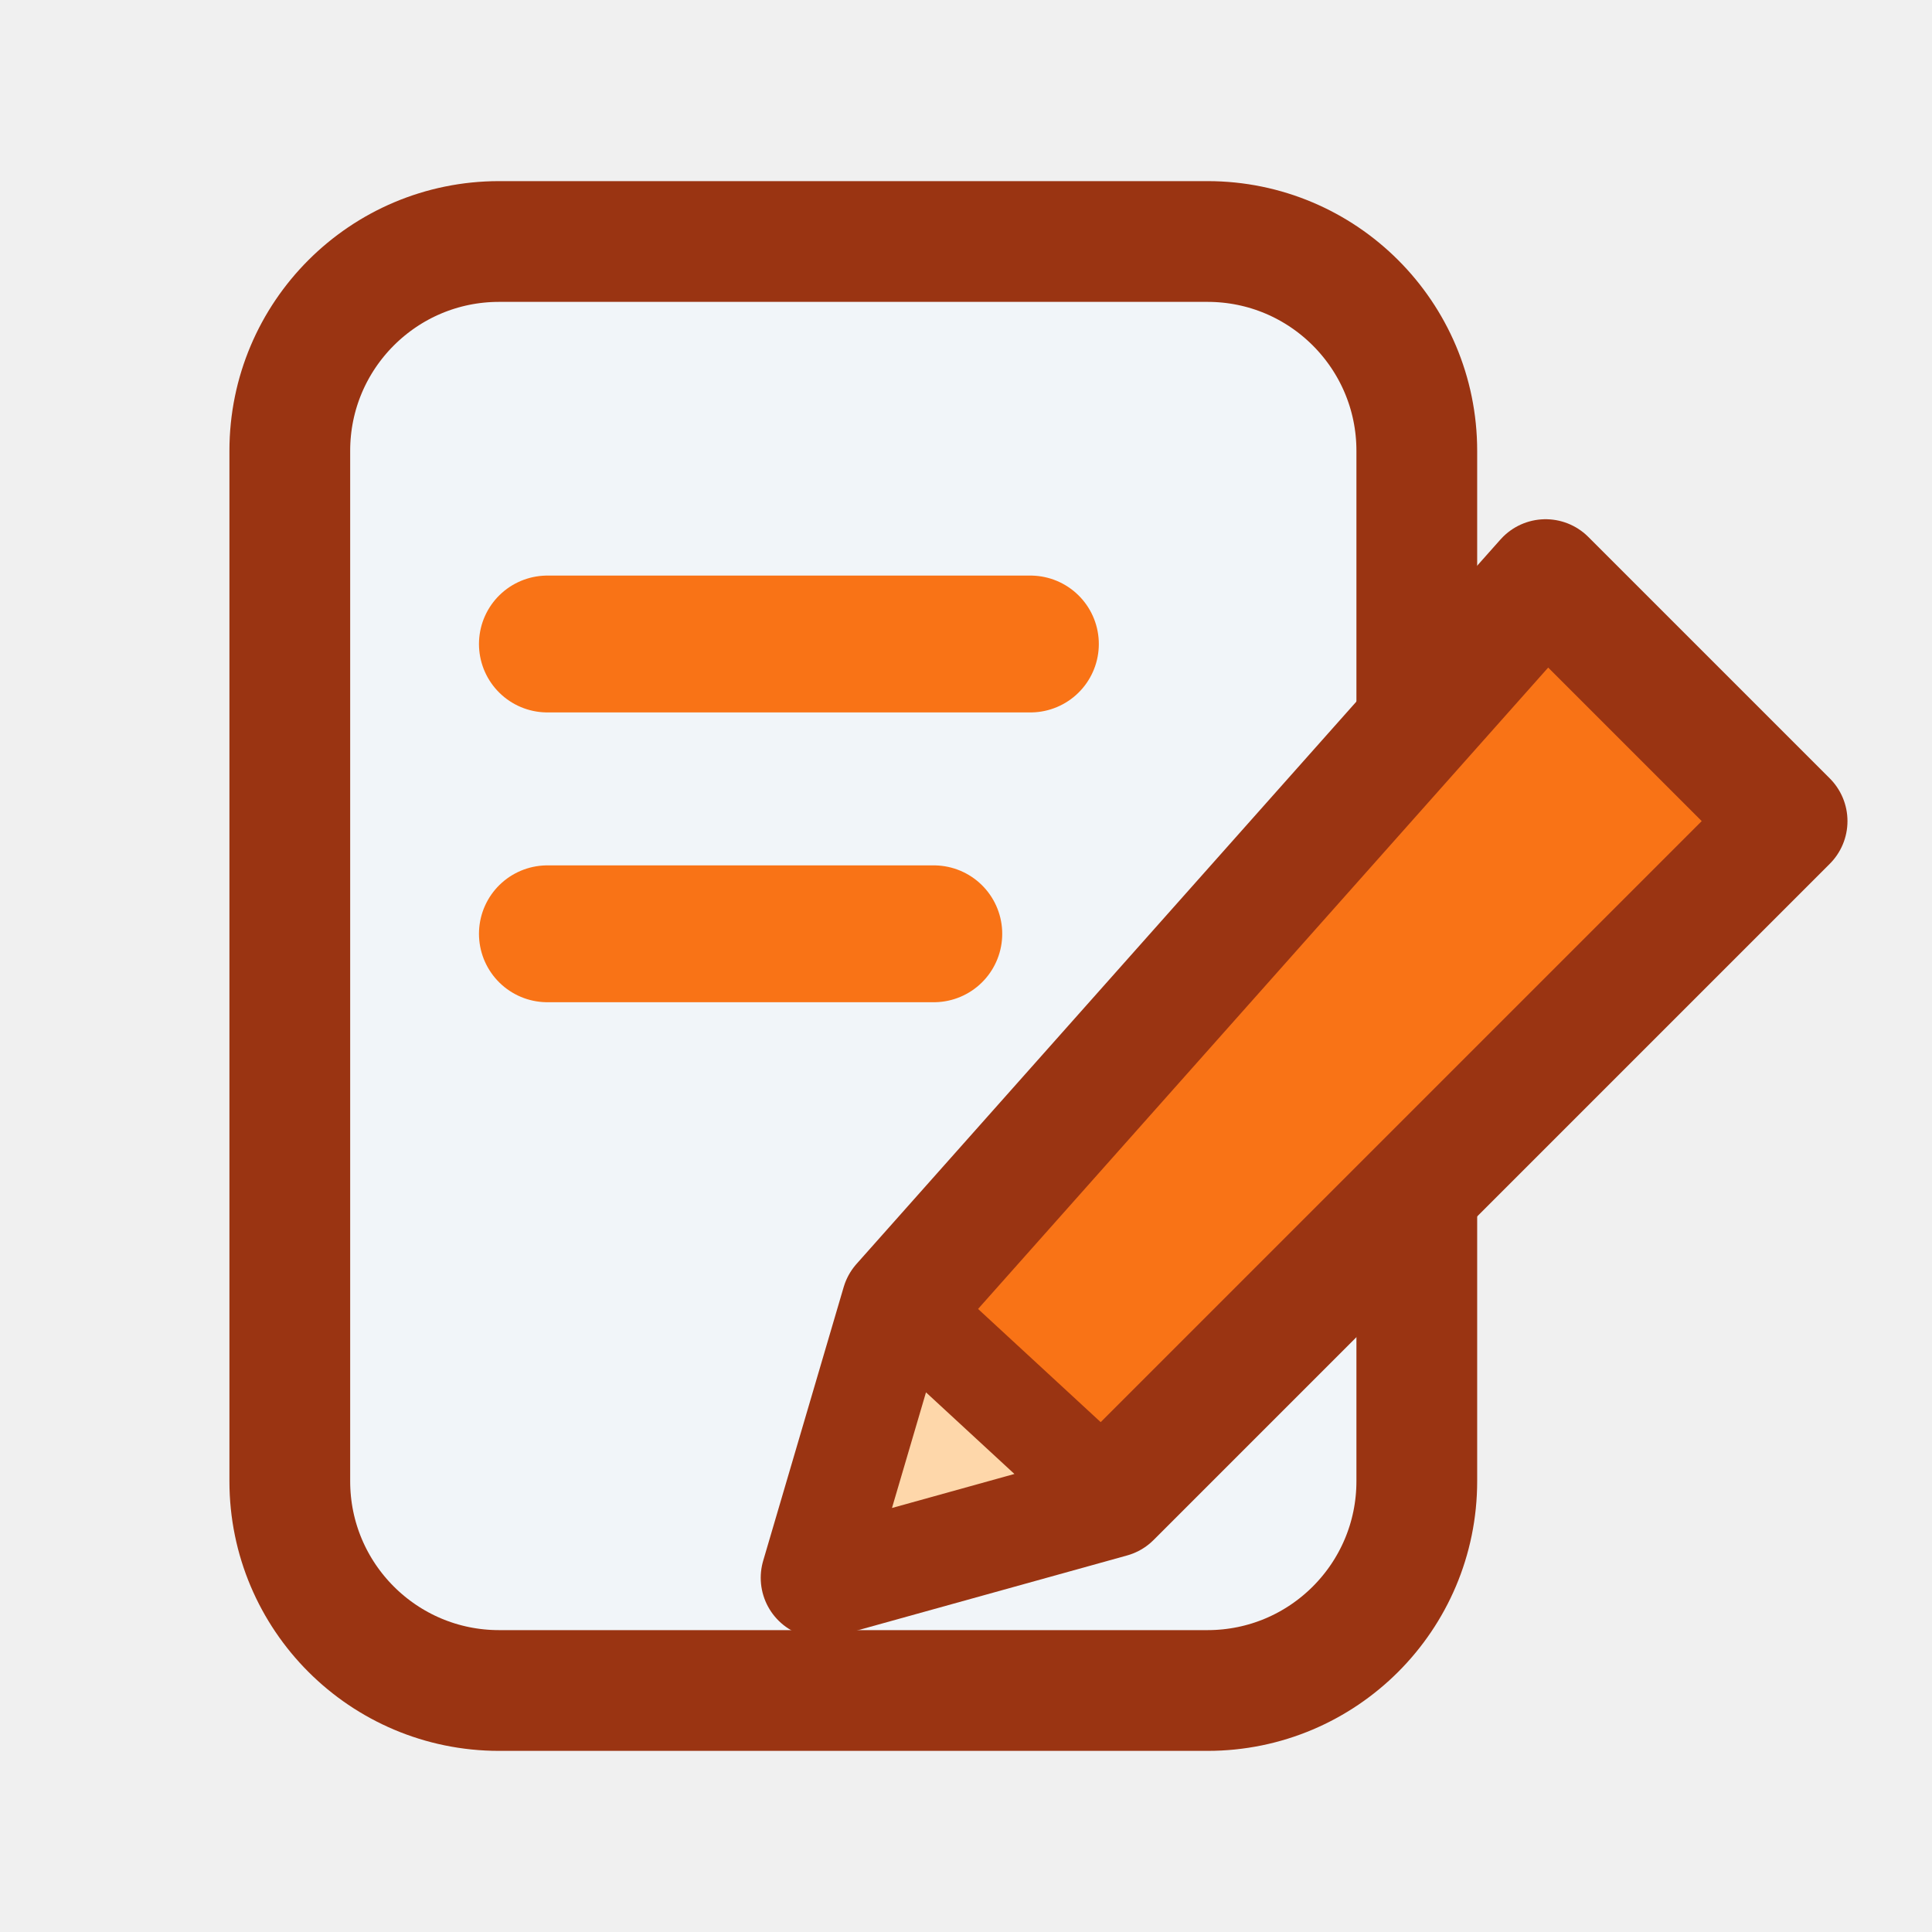
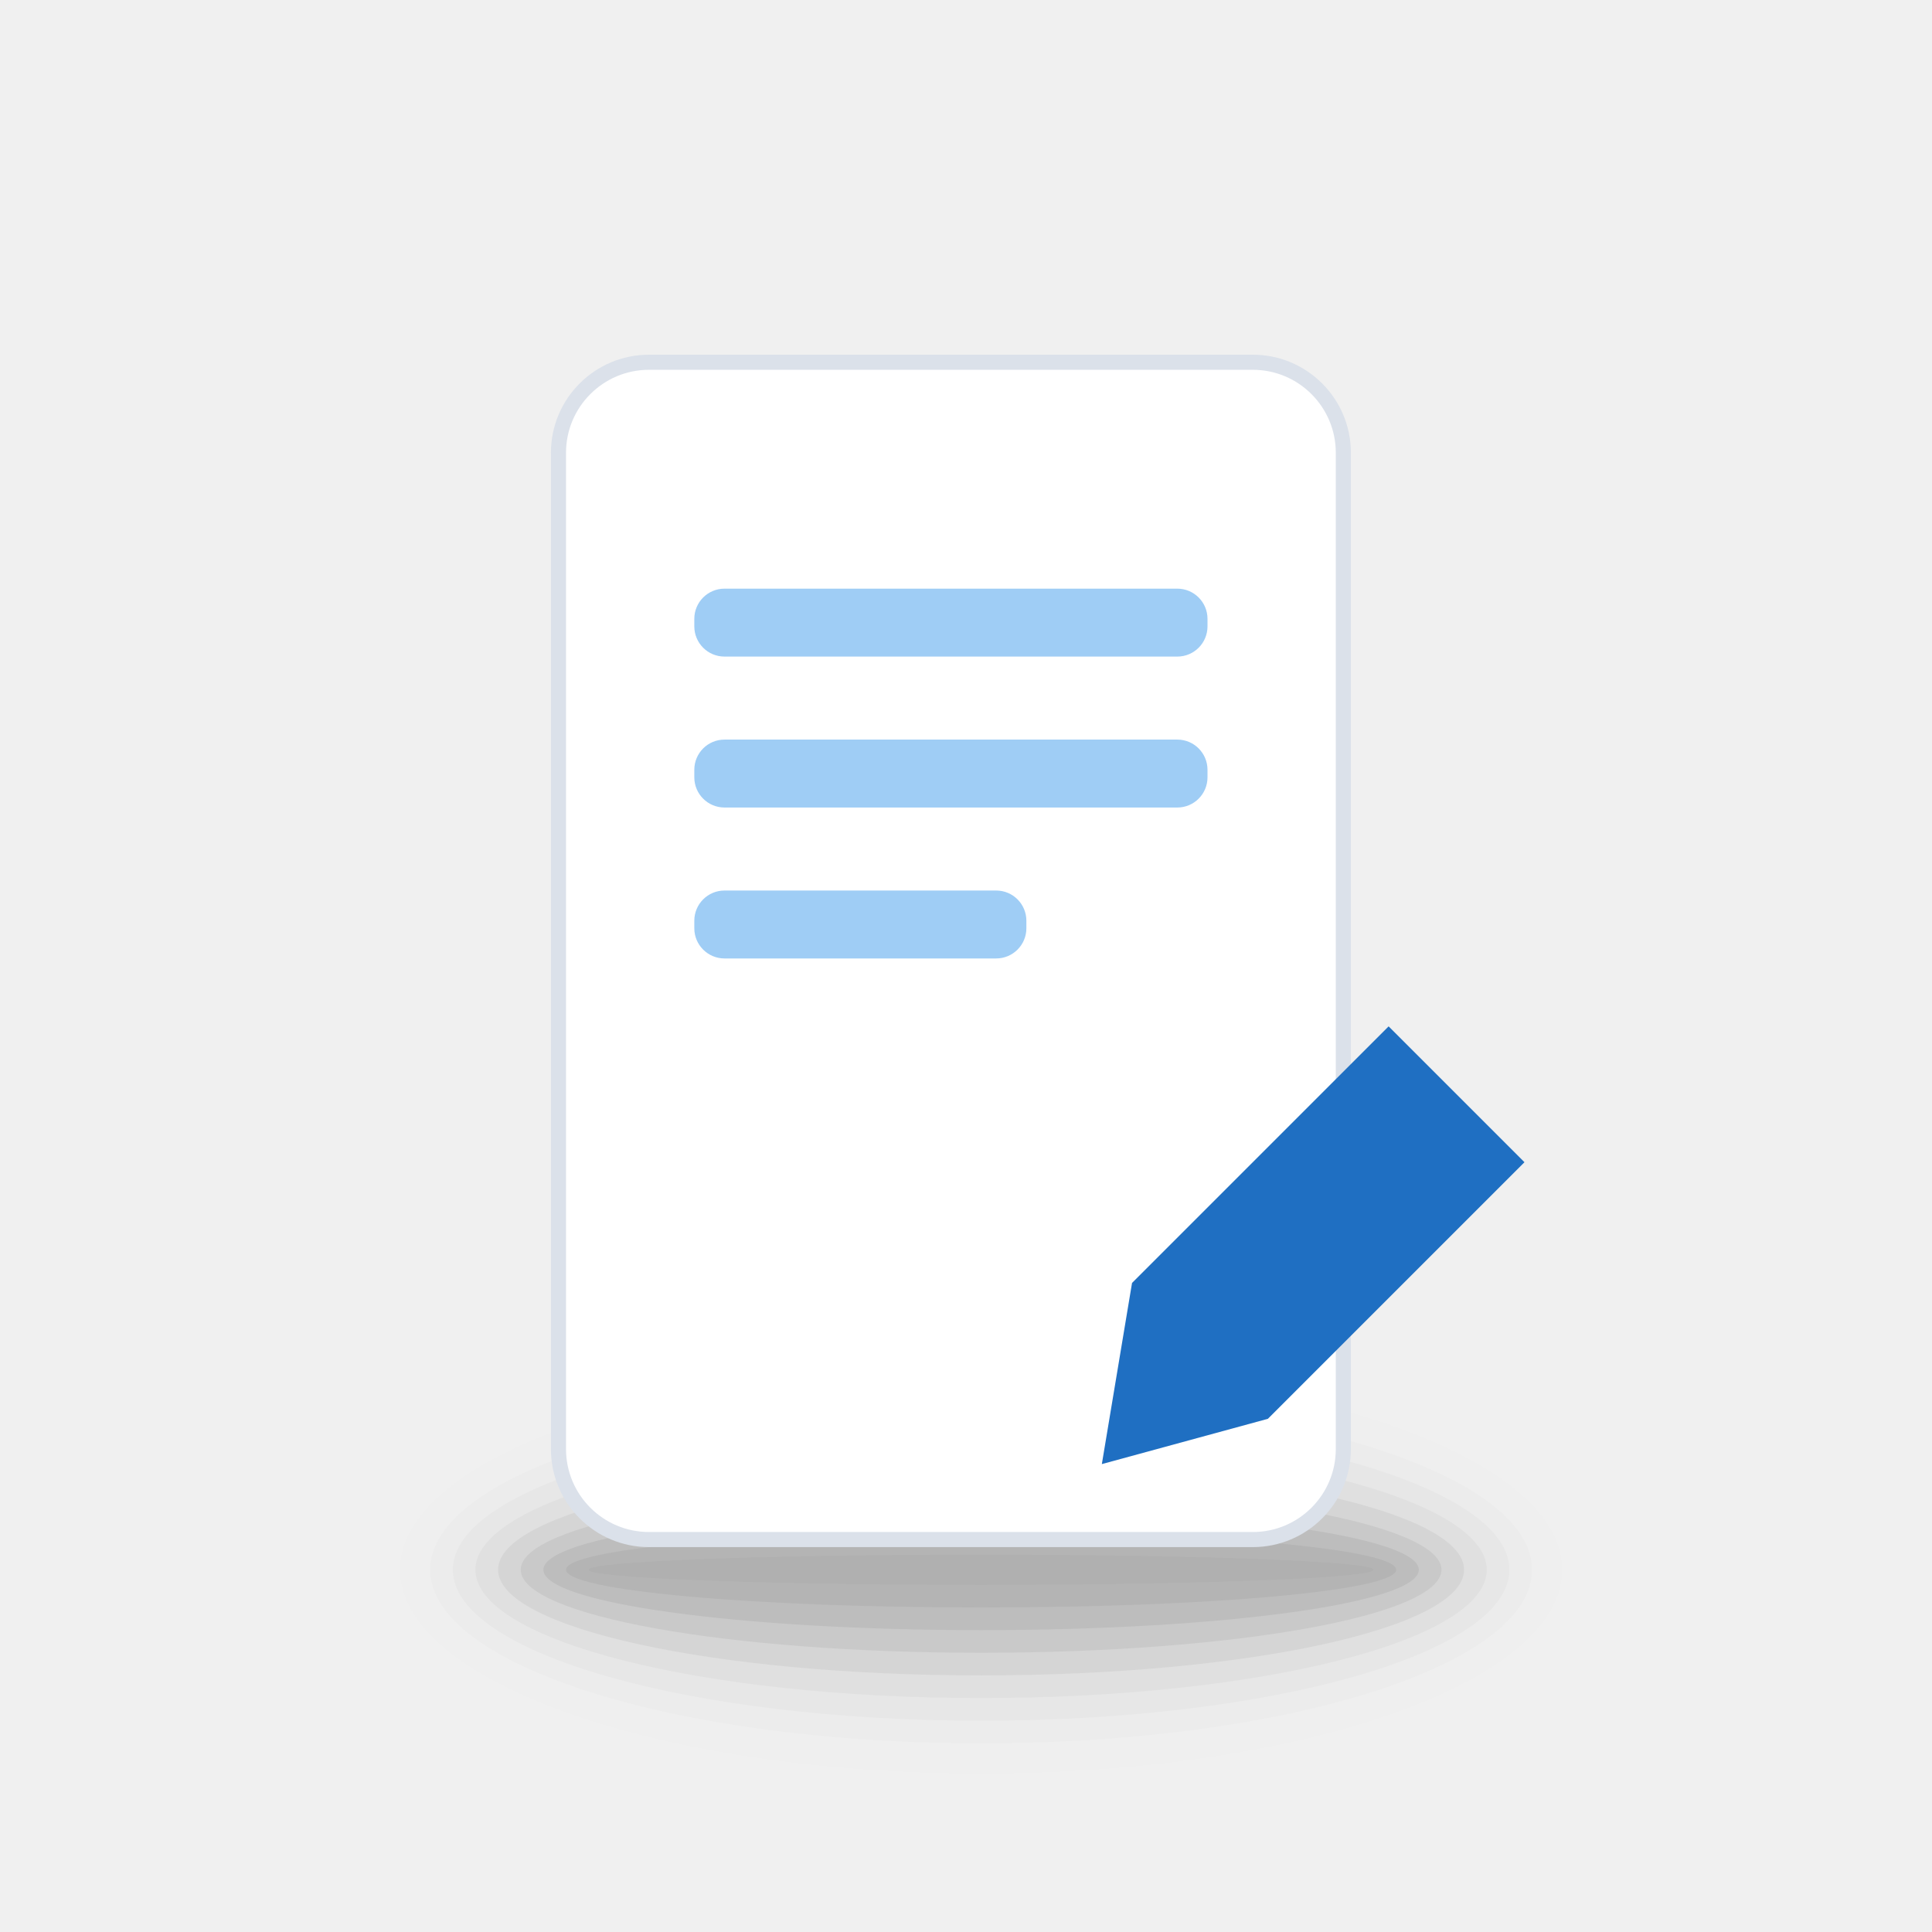
- <svg xmlns="http://www.w3.org/2000/svg" width="72" height="72" viewBox="0 0 24 24">
-   <g stroke-linecap="round" stroke-linejoin="round">
-     <rect x="3.6" y="3" width="14" height="18" rx="2.6" fill="#f1f5f9" stroke="#9a3412" stroke-width="1.5" />
-     <line x1="6.8" y1="8" x2="12.8" y2="8" stroke="#f97316" stroke-width="1.7" />
-     <line x1="6.8" y1="11.6" x2="11.6" y2="11.6" stroke="#f97316" stroke-width="1.7" />
-     <polygon points="19.2,7.2 22.2,10.2 13.8,18.6 10.2,19.6 11.2,16.2" fill="#f97316" stroke="#9a3412" stroke-width="1.5" />
-     <polygon points="11.2,16.2 13.8,18.6 10.2,19.6" fill="#fed7aa" stroke="#9a3412" stroke-width="1.2" />
-   </g>
+ <svg xmlns="http://www.w3.org/2000/svg" width="72" height="72" viewBox="0 0 256 256">
+   <defs>
+ 
+ </defs>
+   <ellipse cx="130" cy="208" rx="77" ry="27" fill="#000000" opacity="0.005" />
+   <ellipse cx="130" cy="208" rx="73" ry="23" fill="#000000" opacity="0.012" />
+   <ellipse cx="130" cy="208" rx="70" ry="20" fill="#000000" opacity="0.021" />
+   <ellipse cx="130" cy="208" rx="67" ry="17" fill="#000000" opacity="0.034" />
+   <ellipse cx="130" cy="208" rx="64" ry="14" fill="#000000" opacity="0.047" />
+   <ellipse cx="130" cy="208" rx="61" ry="11" fill="#000000" opacity="0.058" />
+   <ellipse cx="130" cy="208" rx="58" ry="8" fill="#000000" opacity="0.059" />
+   <ellipse cx="130" cy="208" rx="55" ry="5" fill="#000000" opacity="0.049" />
+   <ellipse cx="130" cy="208" rx="52" ry="2" fill="#000000" opacity="0.026" />
+   <rect x="74" y="48" width="104" height="156" rx="12" fill="#ffffff" stroke="#dbe1ea" stroke-width="2" />
+   <rect x="92" y="78" width="68" height="9" rx="4" fill="#9fcdf5" />
+   <rect x="92" y="98" width="68" height="9" rx="4" fill="#9fcdf5" />
+   <rect x="92" y="118" width="44" height="9" rx="4" fill="#9fcdf5" />
+   <path d="M150 170 l34 -34 l18 18 l-34 34 l-22 6 z" fill="#1f6fc2" />
</svg>
